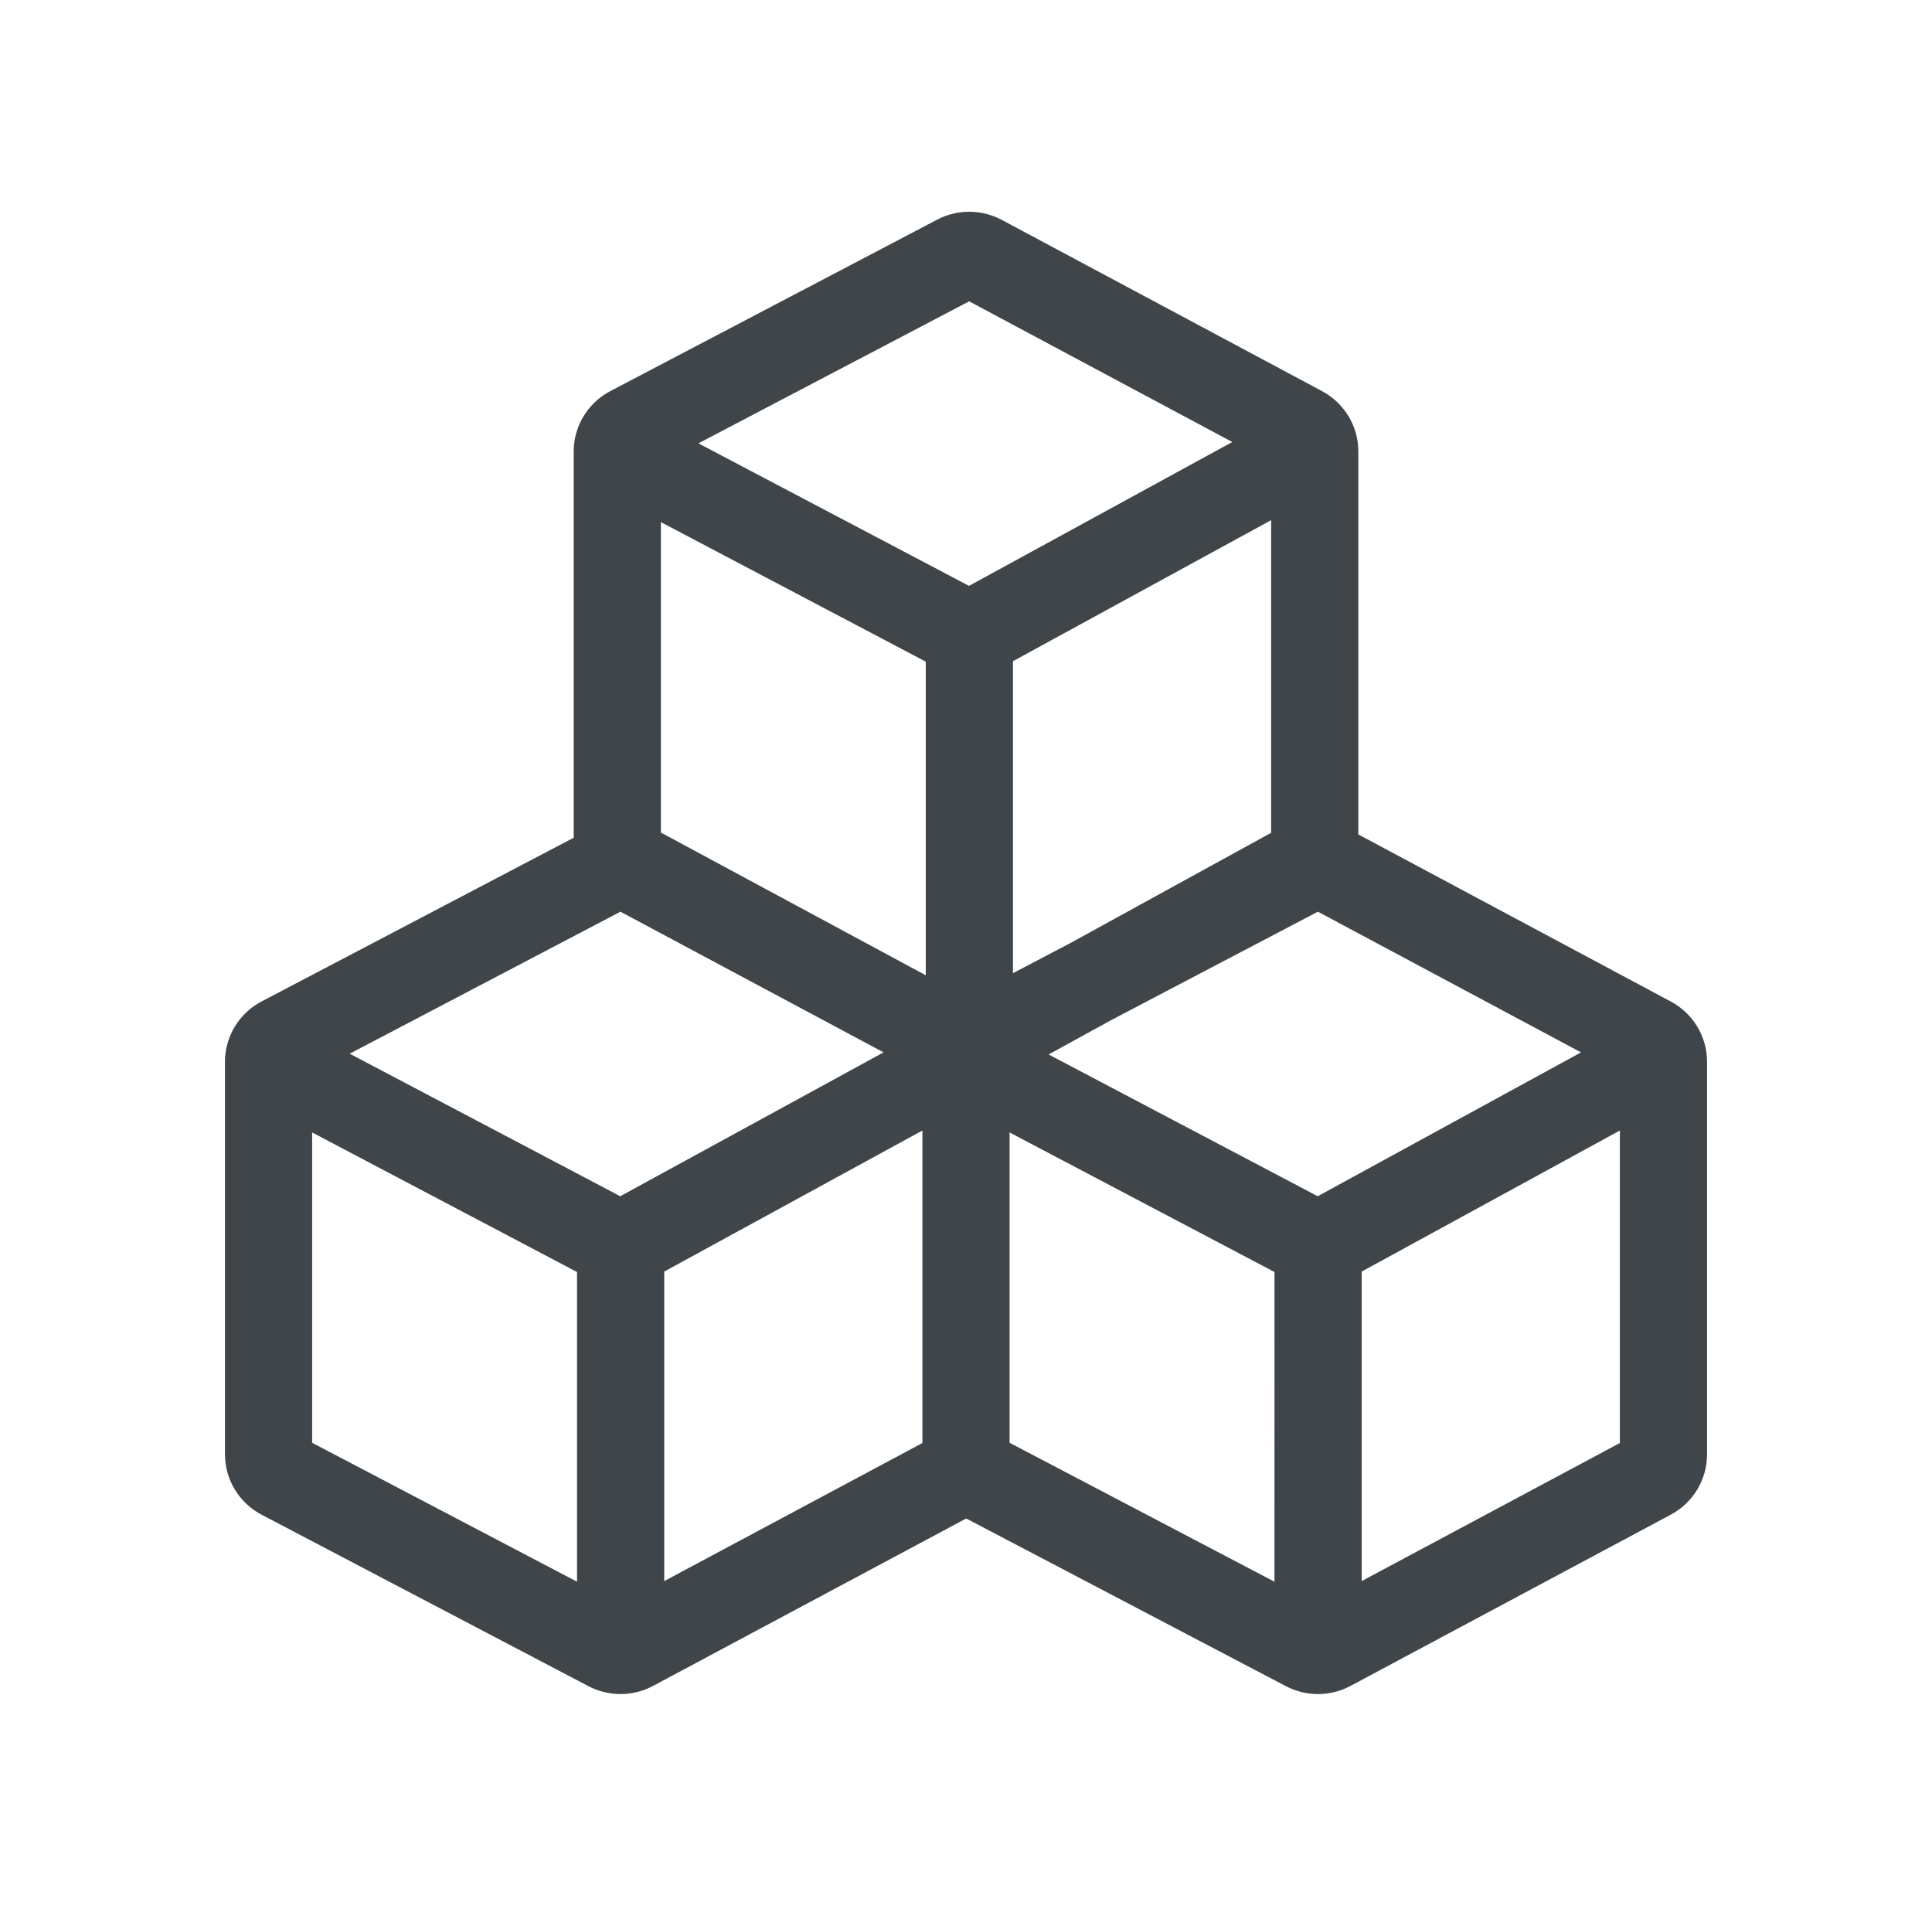
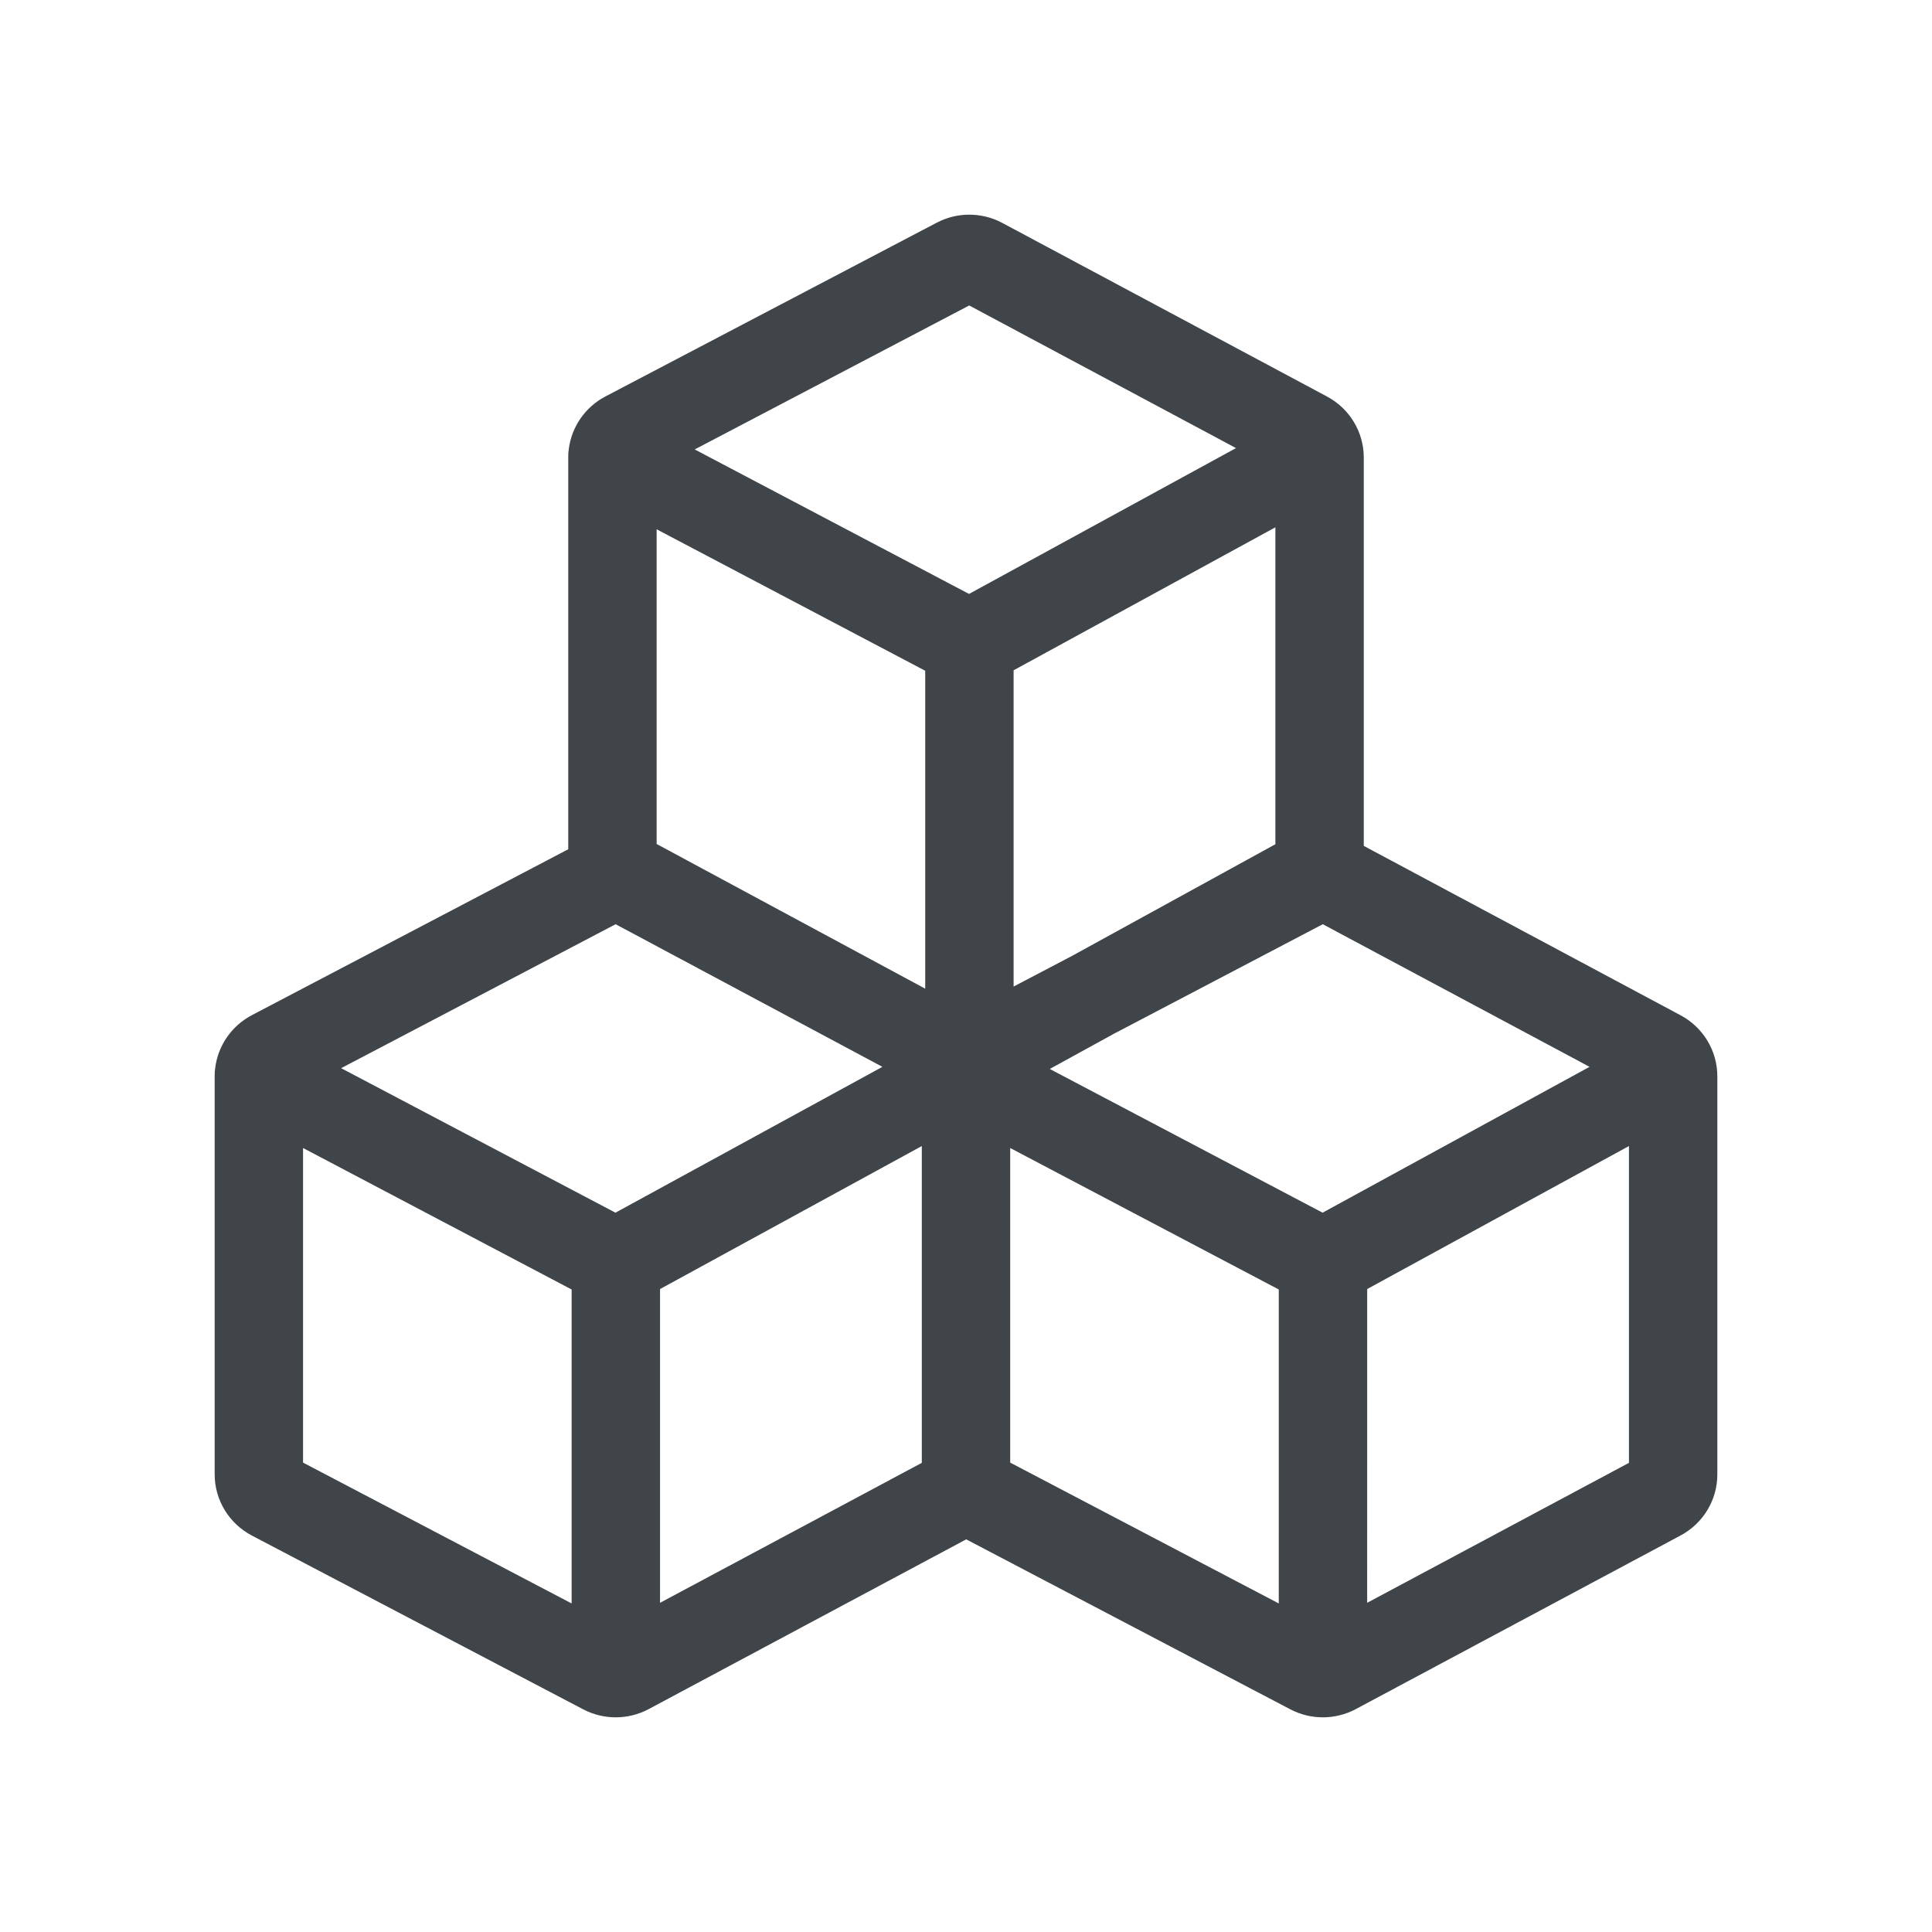
- <svg xmlns="http://www.w3.org/2000/svg" width="73" height="72" viewBox="0 0 73 72" fill="none">
-   <path fill-rule="evenodd" clip-rule="evenodd" d="M35.411 8.298C36.175 7.897 37.091 7.901 37.853 8.308L49.957 14.779C50.79 15.225 51.324 16.093 51.324 17.053V31.524L63.133 37.838C63.966 38.283 64.5 39.151 64.5 40.111V54.947C64.5 55.907 63.966 56.776 63.133 57.221L51.03 63.692C50.268 64.099 49.352 64.103 48.587 63.702L36.508 57.367L24.677 63.692C23.915 64.099 22.999 64.103 22.234 63.702L9.885 57.225C9.043 56.783 8.5 55.91 8.5 54.942V40.117C8.5 40.108 8.5 40.1 8.5 40.091C8.498 39.992 8.505 39.893 8.521 39.794C8.626 38.958 9.138 38.226 9.885 37.833L21.677 31.649V17.058C21.677 17.049 21.677 17.041 21.677 17.033C21.675 16.934 21.681 16.834 21.697 16.735C21.803 15.899 22.314 15.167 23.062 14.775L35.411 8.298ZM24.971 19.725V31.453L34.98 36.845V24.997L24.971 19.725ZM38.274 24.98V36.766L40.449 35.625L48.03 31.462V19.651L38.274 24.98ZM46.562 16.699L36.62 11.384L26.39 16.749L36.613 22.134L46.562 16.699ZM23.443 34.443L13.213 39.808L23.436 45.193L33.385 39.758L23.443 34.443ZM34.853 42.71L25.098 48.039L25.098 59.732L34.853 54.516V42.71ZM21.803 59.756L11.794 54.507V42.783L21.803 48.056L21.803 59.756ZM38.147 42.783V54.507L48.156 59.756L48.157 48.056L38.147 42.783ZM51.451 48.039L51.45 59.732L61.206 54.516V42.71L51.451 48.039ZM59.738 39.758L49.796 34.443L42.007 38.528L39.622 39.837L49.789 45.193L59.738 39.758Z" fill="#3F4549" />
+ <svg xmlns="http://www.w3.org/2000/svg" width="72" height="72" viewBox="0 0 72 72" fill="none">
+   <path fill-rule="evenodd" clip-rule="evenodd" d="M34.911 8.298C35.675 7.897 36.591 7.901 37.353 8.308L49.457 14.779C50.29 15.225 50.824 16.093 50.824 17.053V31.524L62.633 37.838C63.466 38.283 64 39.151 64 40.111V54.947C64 55.907 63.466 56.776 62.633 57.221L50.53 63.692C49.768 64.099 48.852 64.103 48.087 63.702L36.008 57.367L24.177 63.692C23.415 64.099 22.499 64.103 21.734 63.702L9.385 57.225C8.543 56.783 8 55.91 8 54.942V40.117C8 40.108 8 40.1 8 40.091C7.998 39.992 8.005 39.893 8.021 39.794C8.126 38.958 8.638 38.226 9.385 37.833L21.177 31.649V17.058C21.177 17.049 21.177 17.041 21.177 17.033C21.175 16.934 21.181 16.834 21.197 16.735C21.303 15.899 21.814 15.167 22.562 14.775L34.911 8.298ZM24.471 19.725V31.453L34.48 36.845V24.997L24.471 19.725ZM37.774 24.98V36.766L39.949 35.625L47.53 31.462V19.651L37.774 24.98ZM46.062 16.699L36.12 11.384L25.89 16.749L36.113 22.134L46.062 16.699ZM22.943 34.443L12.713 39.808L22.936 45.193L32.885 39.758L22.943 34.443ZM34.353 42.71L24.598 48.039L24.598 59.732L34.353 54.516V42.71ZM21.303 59.756L11.294 54.507V42.783L21.303 48.056L21.303 59.756ZM37.647 42.783V54.507L47.656 59.756L47.657 48.056L37.647 42.783ZM50.951 48.039L50.95 59.732L60.706 54.516V42.71L50.951 48.039ZM59.238 39.758L49.296 34.443L41.507 38.528L39.122 39.837L49.289 45.193L59.238 39.758Z" fill="#3F4549" />
</svg>
